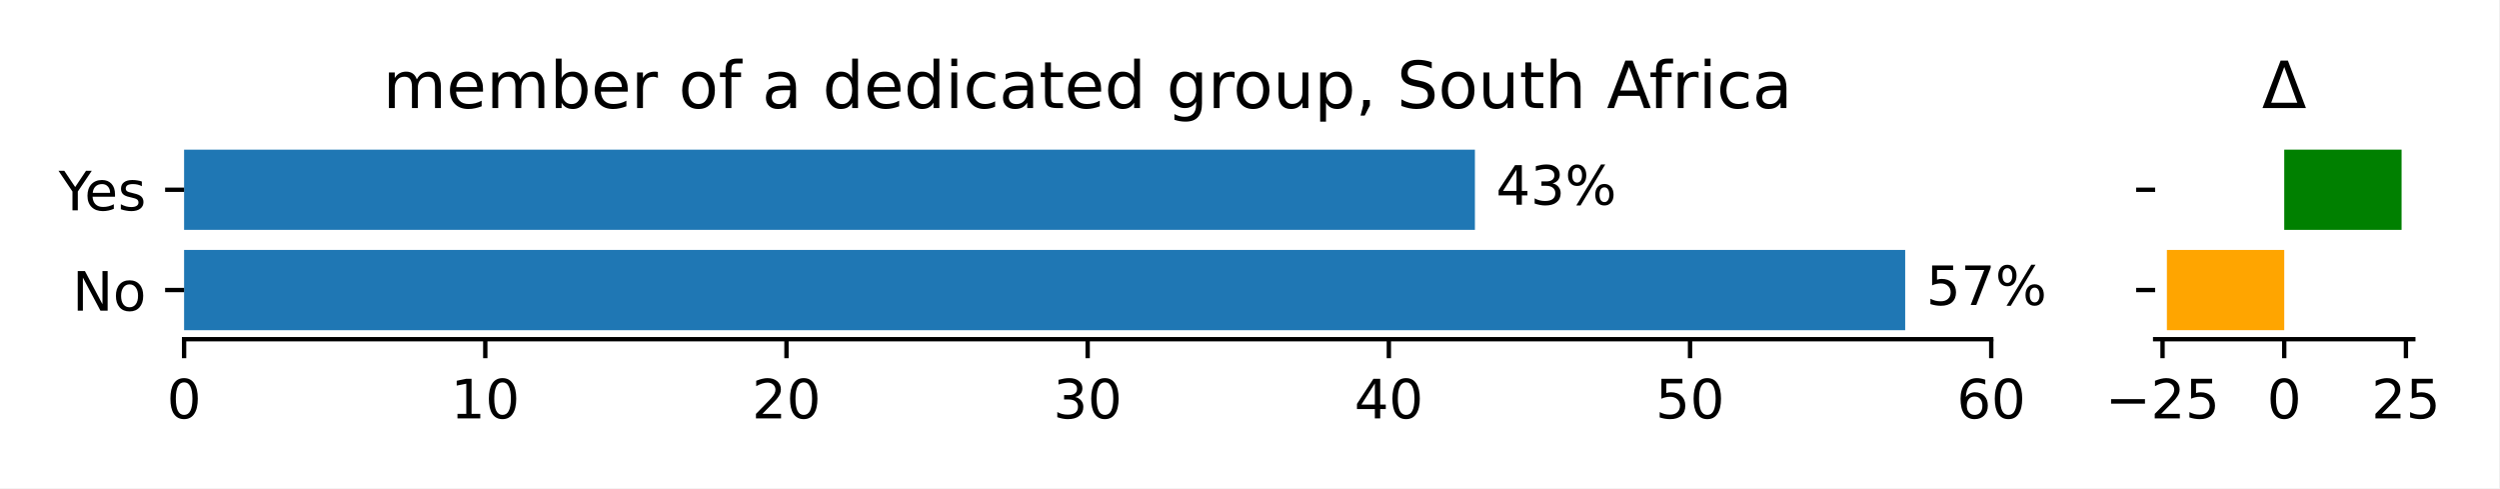
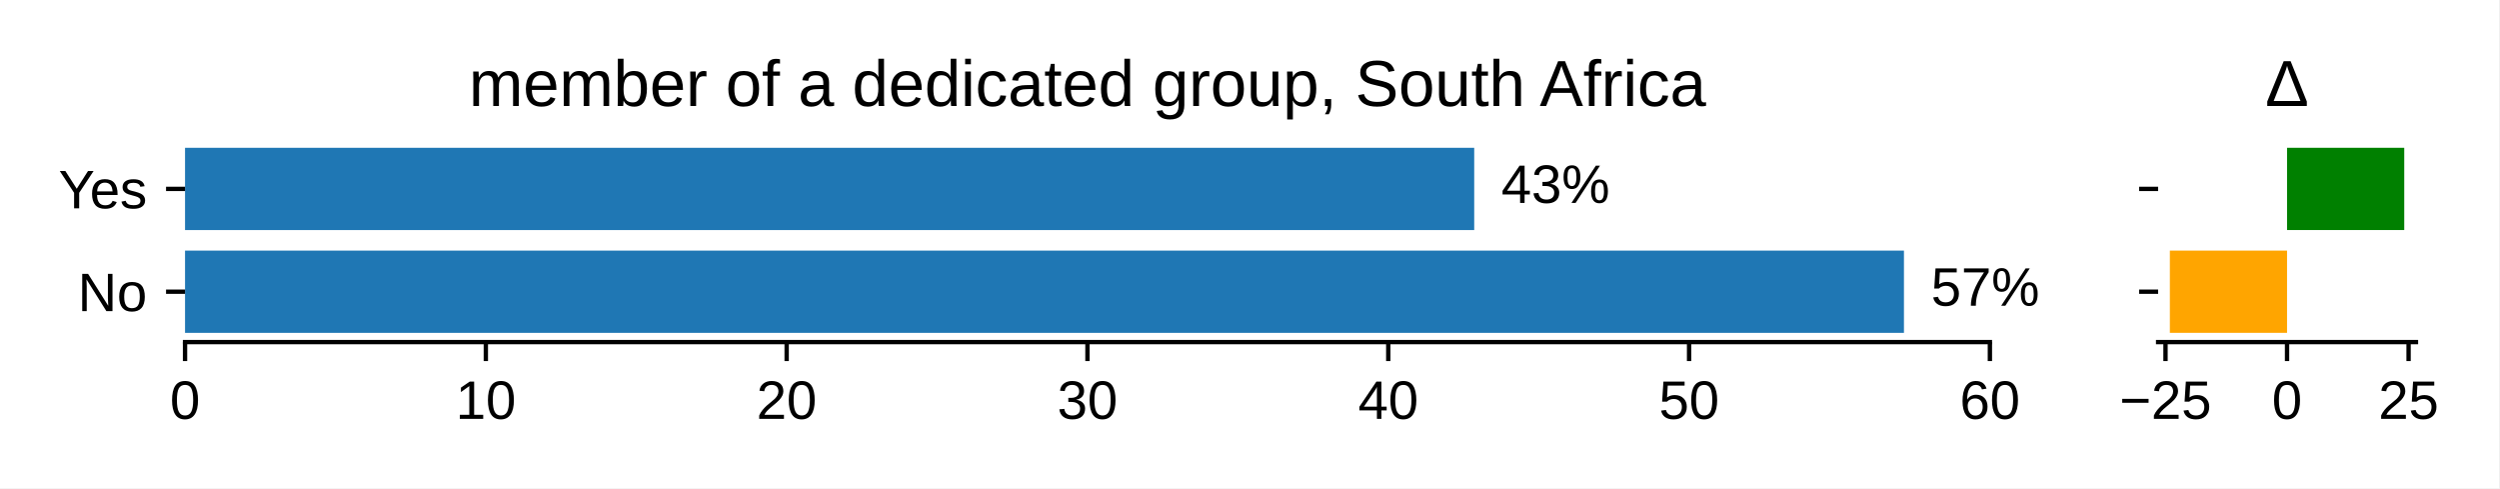
<svg xmlns="http://www.w3.org/2000/svg" xmlns:xlink="http://www.w3.org/1999/xlink" height="90pt" version="1.1" viewBox="0 0 460.8 90" width="460.8pt">
  <defs>
    <style type="text/css">*{stroke-linecap:butt;stroke-linejoin:round;}</style>
  </defs>
  <g id="figure_1">
    <g id="patch_1">
      <path d="M 0 90  L 460.8 90  L 460.8 0  L 0 0  z " style="fill:#ffffff;" />
    </g>
    <g id="axes_1">
      <g id="patch_2">
-         <path d="M 33.945 62.522  L 367.171 62.522  L 367.171 25.918  L 33.945 25.918  z " style="fill:#ffffff;" />
+         <path d="M 34.119 63.055  L 366.923 63.055  L 366.923 25.536  L 34.119 25.536  z " style="fill:#ffffff;" />
      </g>
      <g id="patch_3">
-         <path clip-path="url(#p259dc5abfb)" d="M 33.945 60.858  L 351.304 60.858  L 351.304 46.069  L 33.945 46.069  z " style="fill:#1f77b4;" />
+         <path clip-path="url(#pf6dfee03ef)" d="M 34.119 61.349  L 351.076 61.349  L 351.076 46.19  L 34.119 46.19  z " style="fill:#1f77b4;" />
      </g>
      <g id="patch_4">
-         <path clip-path="url(#p259dc5abfb)" d="M 33.945 42.371  L 271.964 42.371  L 271.964 27.582  L 33.945 27.582  z " style="fill:#1f77b4;" />
+         <path clip-path="url(#pf6dfee03ef)" d="M 34.119 42.4  L 271.836 42.4  L 271.836 27.241  L 34.119 27.241  z " style="fill:#1f77b4;" />
      </g>
      <g id="matplotlib.axis_1">
        <g id="xtick_1">
          <g id="line2d_1">
            <defs>
              <path d="M 0 0  L 0 3.5  " id="mc3a356a46d" style="stroke:#000000;stroke-width:0.8;" />
            </defs>
            <g>
-               <use style="stroke:#000000;stroke-width:0.8;" x="33.945" xlink:href="#mc3a356a46d" y="62.522" />
+               <use style="stroke:#000000;stroke-width:0.8;" x="34.119" xlink:href="#mc3a356a46d" y="63.055" />
            </g>
          </g>
          <g id="text_1">
-             <text style="font-family:DejaVu Sans;font-size:10px;font-stretch:normal;font-style:normal;font-weight:normal;text-anchor:middle;" transform="rotate(-0, 33.94531, 77.12031)" x="33.945" y="77.12">0</text>
+             <text style="font-family:Arial;font-size:10px;font-stretch:normal;font-style:normal;font-weight:normal;text-anchor:middle;" transform="rotate(-0, 34.11875, 77.2125)" x="34.119" y="77.213">0</text>
          </g>
        </g>
        <g id="xtick_2">
          <g id="line2d_2">
            <g>
-               <use style="stroke:#000000;stroke-width:0.8;" x="89.483" xlink:href="#mc3a356a46d" y="62.522" />
+               <use style="stroke:#000000;stroke-width:0.8;" x="89.586" xlink:href="#mc3a356a46d" y="63.055" />
            </g>
          </g>
          <g id="text_2">
-             <text style="font-family:DejaVu Sans;font-size:10px;font-stretch:normal;font-style:normal;font-weight:normal;text-anchor:middle;" transform="rotate(-0, 89.483, 77.12031)" x="89.483" y="77.12">10</text>
+             <text style="font-family:Arial;font-size:10px;font-stretch:normal;font-style:normal;font-weight:normal;text-anchor:middle;" transform="rotate(-0, 89.58621, 77.2125)" x="89.586" y="77.213">10</text>
          </g>
        </g>
        <g id="xtick_3">
          <g id="line2d_3">
            <g>
-               <use style="stroke:#000000;stroke-width:0.8;" x="145.021" xlink:href="#mc3a356a46d" y="62.522" />
+               <use style="stroke:#000000;stroke-width:0.8;" x="145.054" xlink:href="#mc3a356a46d" y="63.055" />
            </g>
          </g>
          <g id="text_3">
-             <text style="font-family:DejaVu Sans;font-size:10px;font-stretch:normal;font-style:normal;font-weight:normal;text-anchor:middle;" transform="rotate(-0, 145.0207, 77.12031)" x="145.021" y="77.12">20</text>
+             <text style="font-family:Arial;font-size:10px;font-stretch:normal;font-style:normal;font-weight:normal;text-anchor:middle;" transform="rotate(-0, 145.0537, 77.2125)" x="145.054" y="77.213">20</text>
          </g>
        </g>
        <g id="xtick_4">
          <g id="line2d_4">
            <g>
-               <use style="stroke:#000000;stroke-width:0.8;" x="200.558" xlink:href="#mc3a356a46d" y="62.522" />
+               <use style="stroke:#000000;stroke-width:0.8;" x="200.521" xlink:href="#mc3a356a46d" y="63.055" />
            </g>
          </g>
          <g id="text_4">
-             <text style="font-family:DejaVu Sans;font-size:10px;font-stretch:normal;font-style:normal;font-weight:normal;text-anchor:middle;" transform="rotate(-0, 200.5584, 77.12031)" x="200.558" y="77.12">30</text>
+             <text style="font-family:Arial;font-size:10px;font-stretch:normal;font-style:normal;font-weight:normal;text-anchor:middle;" transform="rotate(-0, 200.5211, 77.2125)" x="200.521" y="77.213">30</text>
          </g>
        </g>
        <g id="xtick_5">
          <g id="line2d_5">
            <g>
-               <use style="stroke:#000000;stroke-width:0.8;" x="256.096" xlink:href="#mc3a356a46d" y="62.522" />
+               <use style="stroke:#000000;stroke-width:0.8;" x="255.989" xlink:href="#mc3a356a46d" y="63.055" />
            </g>
          </g>
          <g id="text_5">
-             <text style="font-family:DejaVu Sans;font-size:10px;font-stretch:normal;font-style:normal;font-weight:normal;text-anchor:middle;" transform="rotate(-0, 256.0961, 77.12031)" x="256.096" y="77.12">40</text>
+             <text style="font-family:Arial;font-size:10px;font-stretch:normal;font-style:normal;font-weight:normal;text-anchor:middle;" transform="rotate(-0, 255.9886, 77.2125)" x="255.989" y="77.213">40</text>
          </g>
        </g>
        <g id="xtick_6">
          <g id="line2d_6">
            <g>
-               <use style="stroke:#000000;stroke-width:0.8;" x="311.634" xlink:href="#mc3a356a46d" y="62.522" />
+               <use style="stroke:#000000;stroke-width:0.8;" x="311.456" xlink:href="#mc3a356a46d" y="63.055" />
            </g>
          </g>
          <g id="text_6">
-             <text style="font-family:DejaVu Sans;font-size:10px;font-stretch:normal;font-style:normal;font-weight:normal;text-anchor:middle;" transform="rotate(-0, 311.6338, 77.12031)" x="311.634" y="77.12">50</text>
+             <text style="font-family:Arial;font-size:10px;font-stretch:normal;font-style:normal;font-weight:normal;text-anchor:middle;" transform="rotate(-0, 311.456, 77.2125)" x="311.456" y="77.213">50</text>
          </g>
        </g>
        <g id="xtick_7">
          <g id="line2d_7">
            <g>
-               <use style="stroke:#000000;stroke-width:0.8;" x="367.171" xlink:href="#mc3a356a46d" y="62.522" />
+               <use style="stroke:#000000;stroke-width:0.8;" x="366.923" xlink:href="#mc3a356a46d" y="63.055" />
            </g>
          </g>
          <g id="text_7">
-             <text style="font-family:DejaVu Sans;font-size:10px;font-stretch:normal;font-style:normal;font-weight:normal;text-anchor:middle;" transform="rotate(-0, 367.1714, 77.12031)" x="367.171" y="77.12">60</text>
+             <text style="font-family:Arial;font-size:10px;font-stretch:normal;font-style:normal;font-weight:normal;text-anchor:middle;" transform="rotate(-0, 366.9235, 77.2125)" x="366.923" y="77.213">60</text>
          </g>
        </g>
      </g>
      <g id="matplotlib.axis_2">
        <g id="ytick_1">
          <g id="line2d_8">
            <defs>
              <path d="M 0 0  L -3.5 0  " id="m82278324de" style="stroke:#000000;stroke-width:0.8;" />
            </defs>
            <g>
-               <use style="stroke:#000000;stroke-width:0.8;" x="33.945" xlink:href="#m82278324de" y="53.463" />
+               <use style="stroke:#000000;stroke-width:0.8;" x="34.119" xlink:href="#m82278324de" y="53.77" />
            </g>
          </g>
          <g id="text_8">
-             <text style="font-family:DejaVu Sans;font-size:10px;font-stretch:normal;font-style:normal;font-weight:normal;text-anchor:end;" transform="rotate(-0, 26.94531, 57.26259)" x="26.945" y="57.263">No</text>
+             <text style="font-family:Arial;font-size:10px;font-stretch:normal;font-style:normal;font-weight:normal;text-anchor:end;" transform="rotate(-0, 27.11875, 57.34857)" x="27.119" y="57.349">No</text>
          </g>
        </g>
        <g id="ytick_2">
          <g id="line2d_9">
            <g>
-               <use style="stroke:#000000;stroke-width:0.8;" x="33.945" xlink:href="#m82278324de" y="34.977" />
+               <use style="stroke:#000000;stroke-width:0.8;" x="34.119" xlink:href="#m82278324de" y="34.821" />
            </g>
          </g>
          <g id="text_9">
-             <text style="font-family:DejaVu Sans;font-size:10px;font-stretch:normal;font-style:normal;font-weight:normal;text-anchor:end;" transform="rotate(-0, 26.94531, 38.77585)" x="26.945" y="38.776">Yes</text>
+             <text style="font-family:Arial;font-size:10px;font-stretch:normal;font-style:normal;font-weight:normal;text-anchor:end;" transform="rotate(-0, 27.11875, 38.39955)" x="27.119" y="38.4">Yes</text>
          </g>
        </g>
      </g>
      <g id="patch_5">
-         <path d="M 33.945 62.522  L 367.171 62.522  " style="fill:none;stroke:#000000;stroke-linecap:square;stroke-linejoin:miter;stroke-width:0.8;" />
+         <path d="M 34.119 63.055  L 366.923 63.055  " style="fill:none;stroke:#000000;stroke-linecap:square;stroke-linejoin:miter;stroke-width:0.8;" />
      </g>
      <g id="text_10">
-         <text style="font-family:DejaVu Sans;font-size:10px;font-stretch:normal;font-style:normal;font-weight:normal;text-anchor:middle;" transform="rotate(-0, 366.3035, 56.22275)" x="366.304" y="56.223">57%</text>
+         <text style="font-family:Arial;font-size:10px;font-stretch:normal;font-style:normal;font-weight:normal;text-anchor:middle;" transform="rotate(-0, 366.0757, 56.35482)" x="366.076" y="56.355">57%</text>
      </g>
      <g id="text_11">
-         <text style="font-family:DejaVu Sans;font-size:10px;font-stretch:normal;font-style:normal;font-weight:normal;text-anchor:middle;" transform="rotate(-0, 286.964, 37.736)" x="286.964" y="37.736">43%</text>
+         <text style="font-family:Arial;font-size:10px;font-stretch:normal;font-style:normal;font-weight:normal;text-anchor:middle;" transform="rotate(-0, 286.8364, 37.4058)" x="286.836" y="37.406">43%</text>
      </g>
      <g id="text_12">
-         <text style="font-family:DejaVu Sans;font-size:12px;font-stretch:normal;font-style:normal;font-weight:normal;text-anchor:middle;" transform="rotate(-0, 200.5584, 19.91812)" x="200.558" y="19.918">member of a dedicated group, South Africa</text>
+         <text style="font-family:Arial;font-size:12px;font-stretch:normal;font-style:normal;font-weight:normal;text-anchor:middle;" transform="rotate(-0, 200.5211, 19.53562)" x="200.521" y="19.536">member of a dedicated group, South Africa</text>
      </g>
    </g>
    <g id="axes_2">
      <g id="patch_6">
-         <path d="M 397.397 62.522  L 445.001 62.522  L 445.001 25.918  L 397.397 25.918  z " style="fill:#ffffff;" />
+         <path d="M 397.945 63.055  L 445.488 63.055  L 445.488 25.536  L 397.945 25.536  z " style="fill:#ffffff;" />
      </g>
      <g id="patch_7">
-         <path clip-path="url(#p66be4a1c0b)" d="M 421.199 60.858  L 399.561 60.858  L 399.561 46.069  L 421.199 46.069  z " style="fill:#ffa500;" />
+         <path clip-path="url(#p1918f13718)" d="M 421.716 61.349  L 400.106 61.349  L 400.106 46.19  L 421.716 46.19  z " style="fill:#ffa500;" />
      </g>
      <g id="patch_8">
-         <path clip-path="url(#p66be4a1c0b)" d="M 421.199 42.371  L 442.837 42.371  L 442.837 27.582  L 421.199 27.582  z " style="fill:#008000;" />
+         <path clip-path="url(#p1918f13718)" d="M 421.716 42.4  L 443.327 42.4  L 443.327 27.241  L 421.716 27.241  z " style="fill:#008000;" />
      </g>
      <g id="matplotlib.axis_3">
        <g id="xtick_8">
          <g id="line2d_10">
            <g>
-               <use style="stroke:#000000;stroke-width:0.8;" x="398.759" xlink:href="#mc3a356a46d" y="62.522" />
+               <use style="stroke:#000000;stroke-width:0.8;" x="399.305" xlink:href="#mc3a356a46d" y="63.055" />
            </g>
          </g>
          <g id="text_13">
-             <text style="font-family:DejaVu Sans;font-size:10px;font-stretch:normal;font-style:normal;font-weight:normal;text-anchor:middle;" transform="rotate(-0, 398.7593, 77.12031)" x="398.759" y="77.12">−25</text>
+             <text style="font-family:Arial;font-size:10px;font-stretch:normal;font-style:normal;font-weight:normal;text-anchor:middle;" transform="rotate(-0, 399.3052, 77.2125)" x="399.305" y="77.213">−25</text>
          </g>
        </g>
        <g id="xtick_9">
          <g id="line2d_11">
            <g>
-               <use style="stroke:#000000;stroke-width:0.8;" x="421.199" xlink:href="#mc3a356a46d" y="62.522" />
+               <use style="stroke:#000000;stroke-width:0.8;" x="421.716" xlink:href="#mc3a356a46d" y="63.055" />
            </g>
          </g>
          <g id="text_14">
-             <text style="font-family:DejaVu Sans;font-size:10px;font-stretch:normal;font-style:normal;font-weight:normal;text-anchor:middle;" transform="rotate(-0, 421.1988, 77.12031)" x="421.199" y="77.12">0</text>
+             <text style="font-family:Arial;font-size:10px;font-stretch:normal;font-style:normal;font-weight:normal;text-anchor:middle;" transform="rotate(-0, 421.7163, 77.2125)" x="421.716" y="77.213">0</text>
          </g>
        </g>
        <g id="xtick_10">
          <g id="line2d_12">
            <g>
-               <use style="stroke:#000000;stroke-width:0.8;" x="443.638" xlink:href="#mc3a356a46d" y="62.522" />
+               <use style="stroke:#000000;stroke-width:0.8;" x="444.127" xlink:href="#mc3a356a46d" y="63.055" />
            </g>
          </g>
          <g id="text_15">
-             <text style="font-family:DejaVu Sans;font-size:10px;font-stretch:normal;font-style:normal;font-weight:normal;text-anchor:middle;" transform="rotate(-0, 443.6383, 77.12031)" x="443.638" y="77.12">25</text>
+             <text style="font-family:Arial;font-size:10px;font-stretch:normal;font-style:normal;font-weight:normal;text-anchor:middle;" transform="rotate(-0, 444.1274, 77.2125)" x="444.127" y="77.213">25</text>
          </g>
        </g>
      </g>
      <g id="matplotlib.axis_4">
        <g id="ytick_3">
          <g id="line2d_13">
            <g>
-               <use style="stroke:#000000;stroke-width:0.8;" x="397.397" xlink:href="#m82278324de" y="53.463" />
+               <use style="stroke:#000000;stroke-width:0.8;" x="397.945" xlink:href="#m82278324de" y="53.77" />
            </g>
          </g>
        </g>
        <g id="ytick_4">
          <g id="line2d_14">
            <g>
-               <use style="stroke:#000000;stroke-width:0.8;" x="397.397" xlink:href="#m82278324de" y="34.977" />
+               <use style="stroke:#000000;stroke-width:0.8;" x="397.945" xlink:href="#m82278324de" y="34.821" />
            </g>
          </g>
        </g>
      </g>
      <g id="patch_9">
-         <path d="M 397.397 62.522  L 445.001 62.522  " style="fill:none;stroke:#000000;stroke-linecap:square;stroke-linejoin:miter;stroke-width:0.8;" />
+         <path d="M 397.945 63.055  L 445.488 63.055  " style="fill:none;stroke:#000000;stroke-linecap:square;stroke-linejoin:miter;stroke-width:0.8;" />
      </g>
      <g id="text_16">
-         <text style="font-family:DejaVu Sans;font-size:12px;font-stretch:normal;font-style:normal;font-weight:normal;text-anchor:middle;" transform="rotate(-0, 421.1988, 19.91812)" x="421.199" y="19.918">Δ</text>
+         <text style="font-family:Arial;font-size:12px;font-stretch:normal;font-style:normal;font-weight:normal;text-anchor:middle;" transform="rotate(-0, 421.7163, 19.53562)" x="421.716" y="19.536">Δ</text>
      </g>
    </g>
  </g>
  <defs>
-     <clipPath id="p259dc5abfb">
-       <rect height="36.604" width="333.226" x="33.945" y="25.918" />
+     <clipPath id="pf6dfee03ef">
+       <rect height="37.519" width="332.805" x="34.119" y="25.536" />
    </clipPath>
-     <clipPath id="p66be4a1c0b">
-       <rect height="36.604" width="47.604" x="397.397" y="25.918" />
+     <clipPath id="p1918f13718">
+       <rect height="37.519" width="47.544" x="397.945" y="25.536" />
    </clipPath>
  </defs>
</svg>
